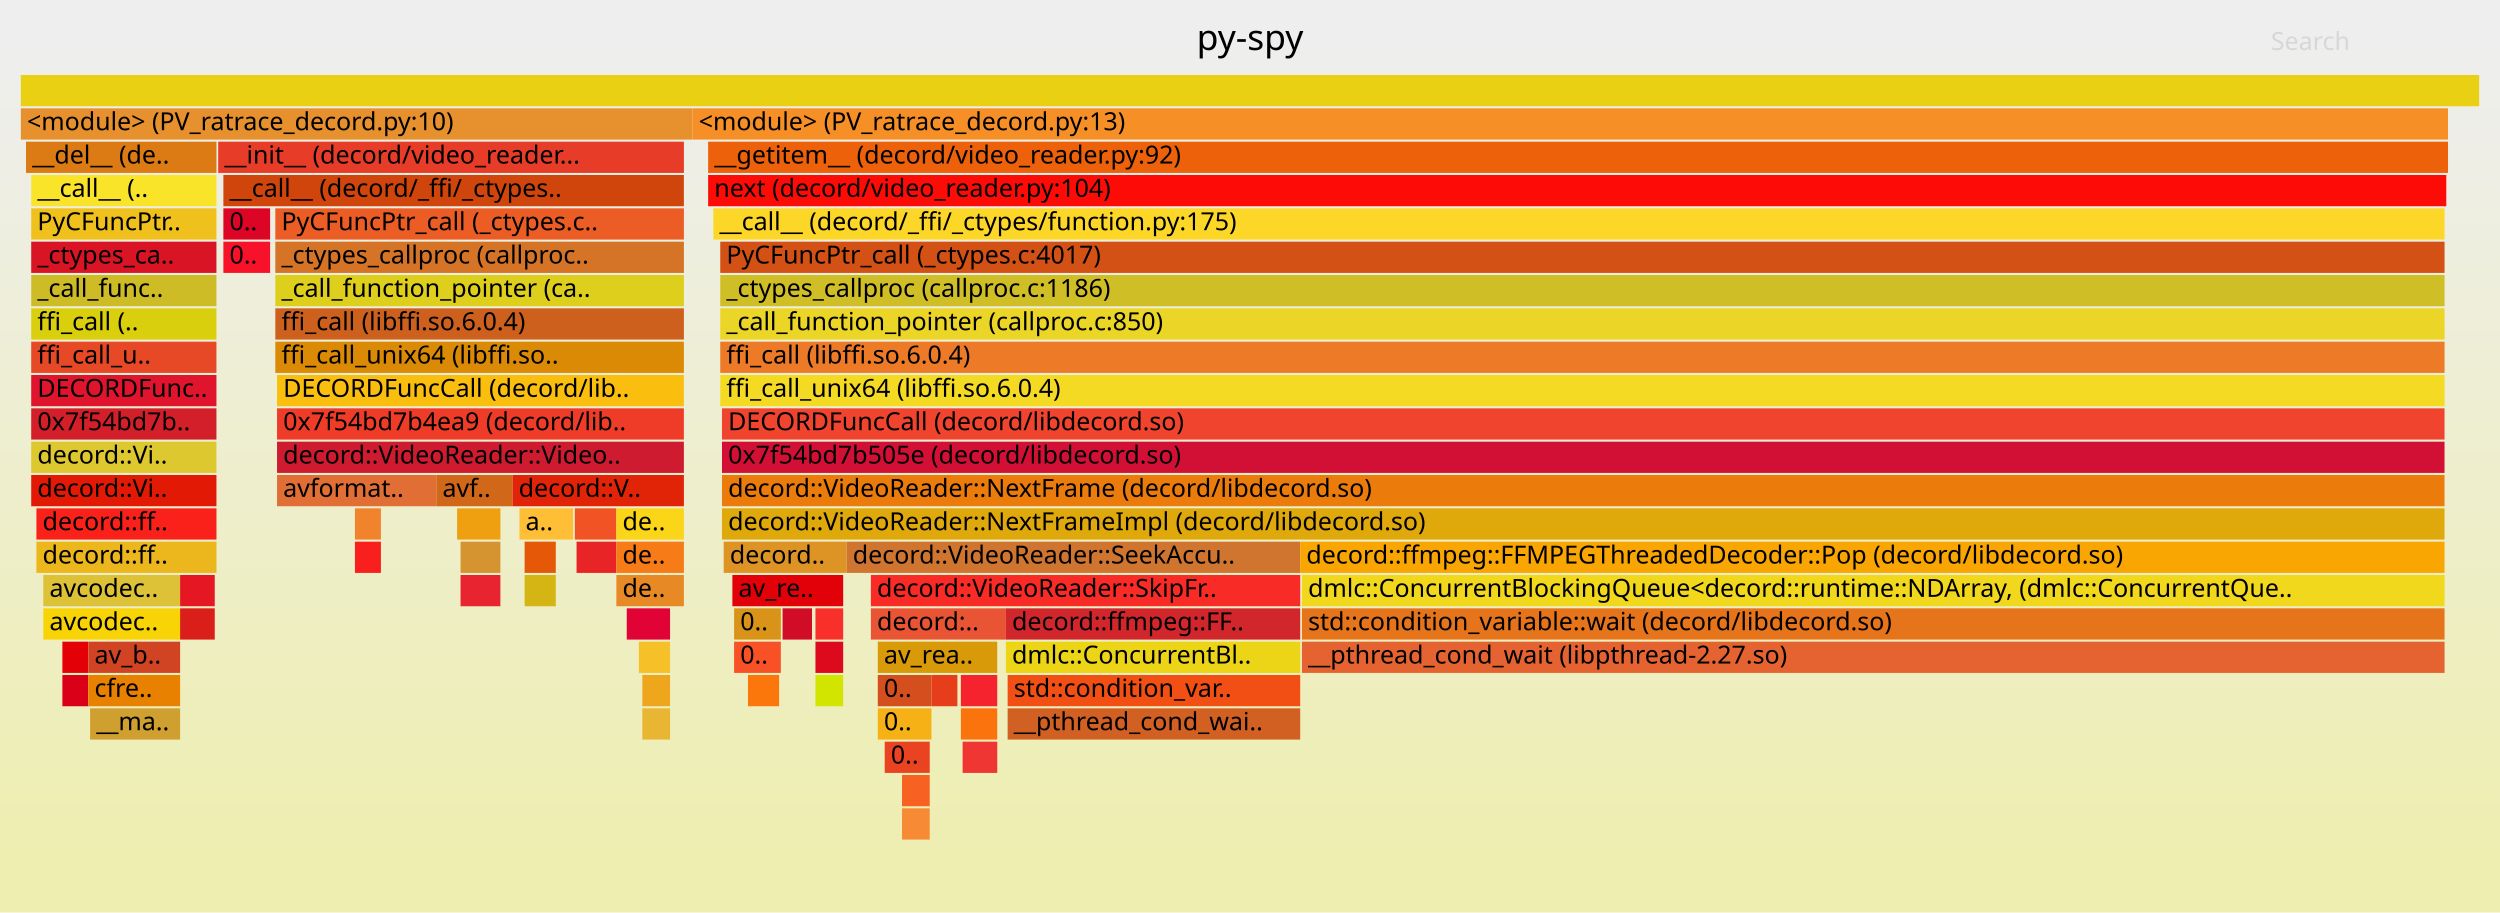
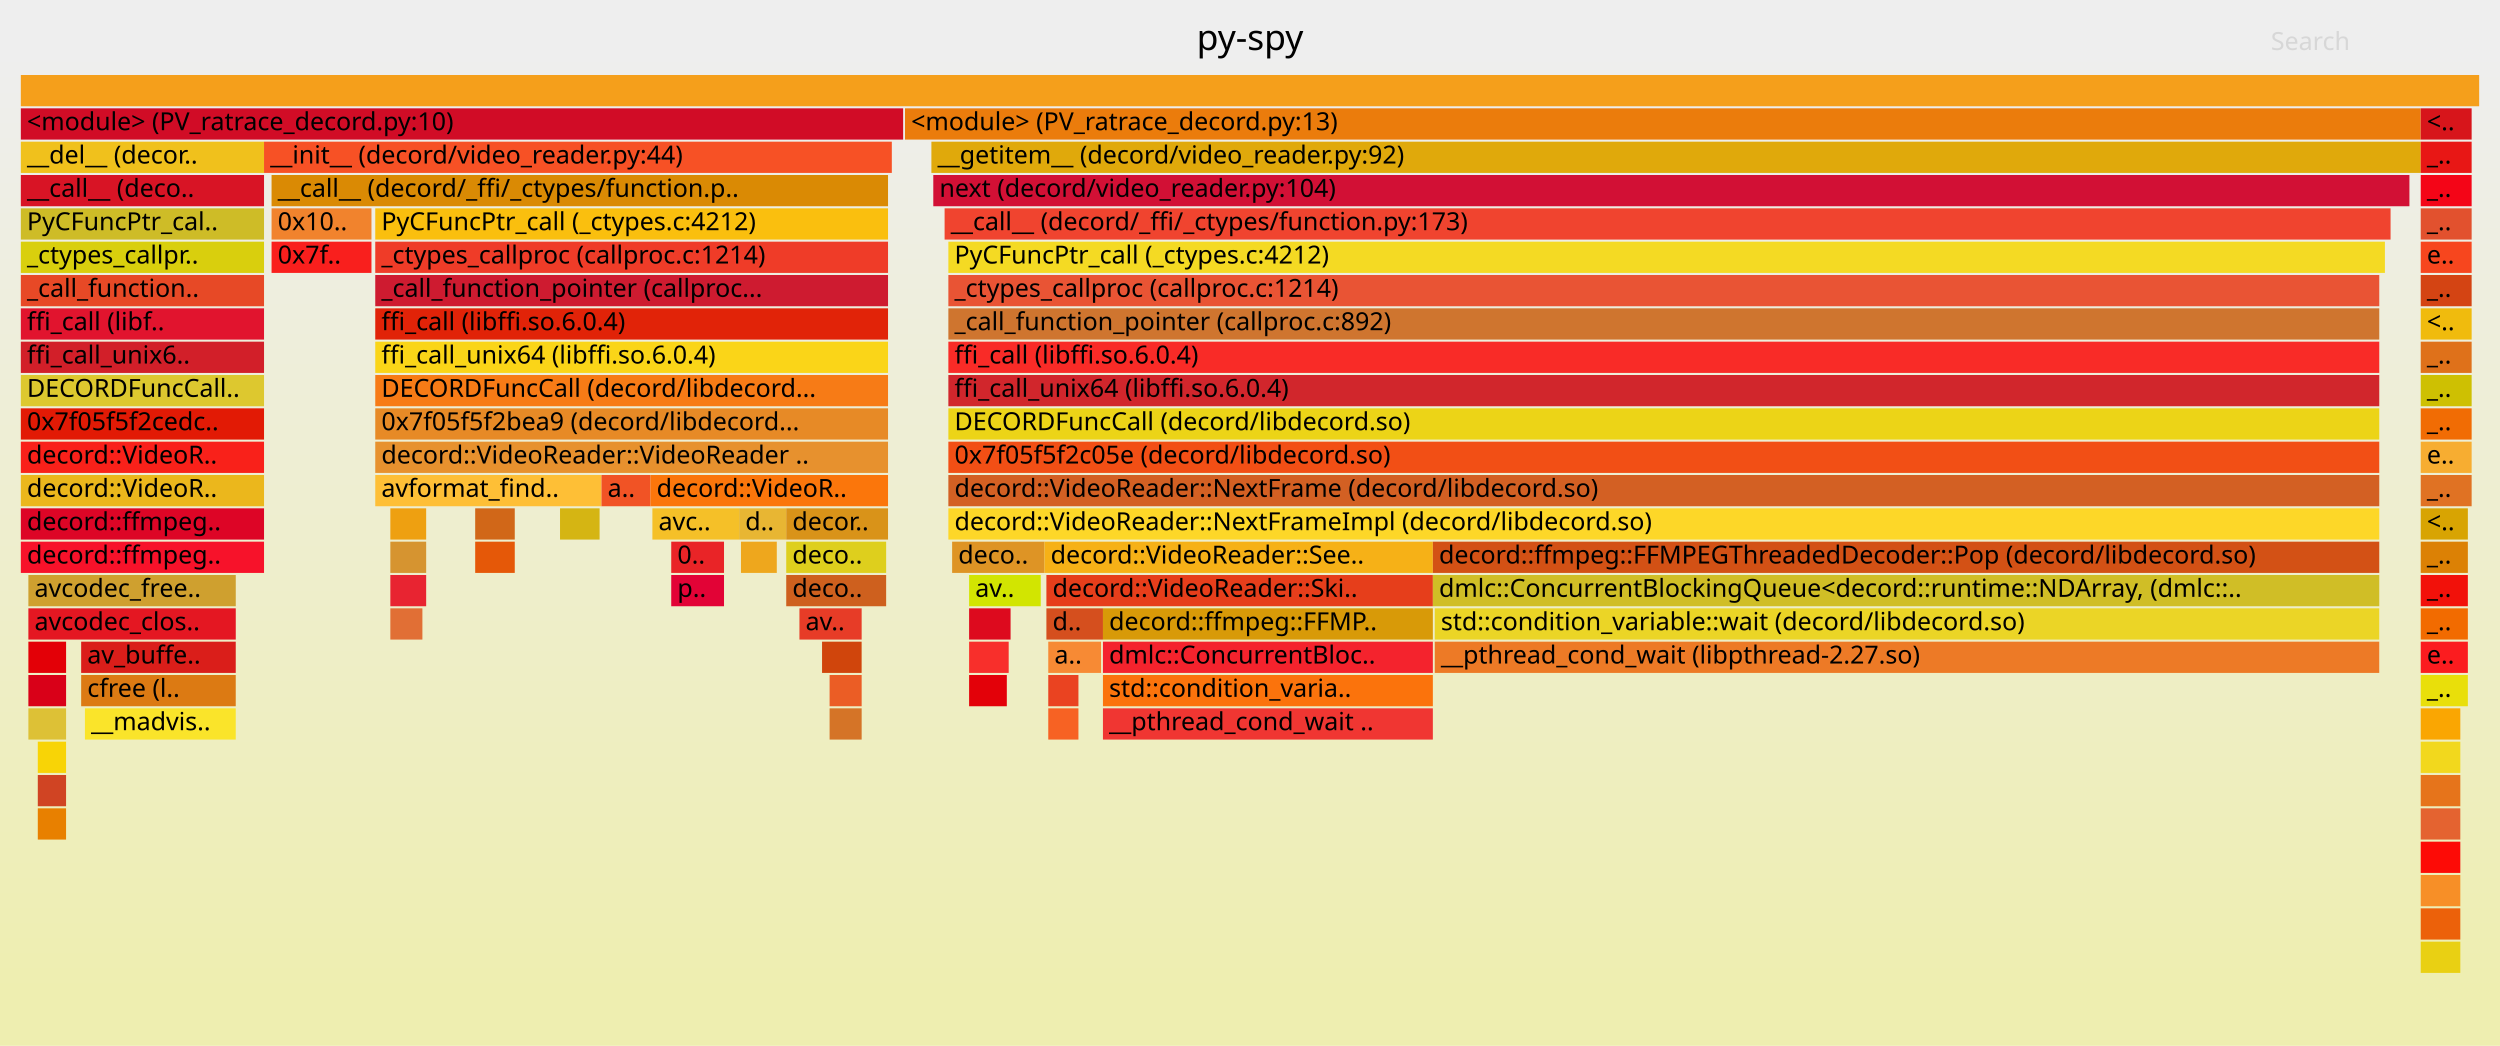
- <svg xmlns="http://www.w3.org/2000/svg" version="1.1" width="1200" height="438" viewBox="0 0 1200 438">
+ <svg xmlns="http://www.w3.org/2000/svg" version="1.1" width="1200" height="502" viewBox="0 0 1200 502">
  <defs>
    <linearGradient id="background" y1="0" y2="1" x1="0" x2="0">
      <stop stop-color="#eeeeee" offset="5%" />
      <stop stop-color="#eeeeb0" offset="95%" />
    </linearGradient>
  </defs>
  <style type="text/css">
text { font-family:"Verdana"; font-size:12px; fill:rgb(0,0,0); }
#title { text-anchor:middle; font-size:17px; }
#search { opacity:0.1; cursor:pointer; }
#search:hover, #search.show { opacity:1; }
#subtitle { text-anchor:middle; font-color:rgb(160,160,160); }
#unzoom { cursor:pointer; }
#frames &gt; *:hover { stroke:black; stroke-width:0.5; cursor:pointer; }
.hide { display:none; }
.parent { opacity:0.5; }
</style>
-   <rect x="0" y="0" width="100%" height="438" fill="url(#background)" />
+   <rect x="0" y="0" width="100%" height="502" fill="url(#background)" />
  <text id="title" x="50%" y="24.00">py-spy</text>
-   <text id="details" x="10" y="421.00"> </text>
+   <text id="details" x="10" y="485.00"> </text>
  <text id="unzoom" class="hide" x="10" y="24.00">Reset Zoom</text>
  <text id="search" x="1090" y="24.00">Search</text>
-   <text id="matched" x="1090" y="421.00"> </text>
+   <text id="matched" x="1090" y="485.00"> </text>
  <svg id="frames" x="10" width="1180">
    <g>
-       <rect x="1.69%" y="308" width="1.056%" height="15" fill="rgb(227,0,7)" />
-       <text x="1.94%" y="318.50" />
-     </g>
-     <g>
-       <rect x="1.69%" y="324" width="1.056%" height="15" fill="rgb(217,0,24)" />
-       <text x="1.94%" y="334.50" />
-     </g>
-     <g>
-       <rect x="0.915%" y="276" width="5.563%" height="15" fill="rgb(221,193,54)" />
-       <text x="1.165%" y="286.50">avcodec..</text>
-     </g>
-     <g>
-       <rect x="0.915%" y="292" width="5.563%" height="15" fill="rgb(248,212,6)" />
-       <text x="1.165%" y="302.50">avcodec..</text>
-     </g>
-     <g>
-       <rect x="2.747%" y="308" width="3.732%" height="15" fill="rgb(208,68,35)" />
-       <text x="2.997%" y="318.50">av_b..</text>
-     </g>
-     <g>
-       <rect x="2.747%" y="324" width="3.732%" height="15" fill="rgb(232,128,0)" />
-       <text x="2.997%" y="334.50">cfre..</text>
-     </g>
-     <g>
-       <rect x="2.817%" y="340" width="3.662%" height="15" fill="rgb(207,160,47)" />
-       <text x="3.067%" y="350.50">__ma..</text>
-     </g>
-     <g>
-       <rect x="6.479%" y="276" width="1.409%" height="15" fill="rgb(228,23,34)" />
-       <text x="6.729%" y="286.50" />
-     </g>
-     <g>
-       <rect x="6.479%" y="292" width="1.409%" height="15" fill="rgb(218,30,26)" />
-       <text x="6.729%" y="302.50" />
-     </g>
-     <g>
-       <rect x="0.211%" y="68" width="7.747%" height="15" fill="rgb(220,122,19)" />
-       <text x="0.461%" y="78.50">__del__ (de..</text>
-     </g>
-     <g>
-       <rect x="0.422%" y="84" width="7.535%" height="15" fill="rgb(250,228,42)" />
-       <text x="0.672%" y="94.50">__call__ (..</text>
-     </g>
-     <g>
-       <rect x="0.422%" y="100" width="7.535%" height="15" fill="rgb(240,193,28)" />
-       <text x="0.672%" y="110.50">PyCFuncPtr..</text>
-     </g>
-     <g>
-       <rect x="0.422%" y="116" width="7.535%" height="15" fill="rgb(216,20,37)" />
-       <text x="0.672%" y="126.50">_ctypes_ca..</text>
-     </g>
-     <g>
-       <rect x="0.422%" y="132" width="7.535%" height="15" fill="rgb(206,188,39)" />
-       <text x="0.672%" y="142.50">_call_func..</text>
-     </g>
-     <g>
-       <rect x="0.422%" y="148" width="7.535%" height="15" fill="rgb(217,207,13)" />
-       <text x="0.672%" y="158.50">ffi_call (..</text>
-     </g>
-     <g>
-       <rect x="0.422%" y="164" width="7.535%" height="15" fill="rgb(231,73,38)" />
-       <text x="0.672%" y="174.50">ffi_call_u..</text>
-     </g>
-     <g>
-       <rect x="0.422%" y="180" width="7.535%" height="15" fill="rgb(225,20,46)" />
-       <text x="0.672%" y="190.50">DECORDFunc..</text>
-     </g>
-     <g>
-       <rect x="0.422%" y="196" width="7.535%" height="15" fill="rgb(210,31,41)" />
-       <text x="0.672%" y="206.50">0x7f54bd7b..</text>
-     </g>
-     <g>
-       <rect x="0.422%" y="212" width="7.535%" height="15" fill="rgb(221,200,47)" />
-       <text x="0.672%" y="222.50">decord::Vi..</text>
-     </g>
-     <g>
-       <rect x="0.422%" y="228" width="7.535%" height="15" fill="rgb(226,26,5)" />
-       <text x="0.672%" y="238.50">decord::Vi..</text>
-     </g>
-     <g>
-       <rect x="0.634%" y="244" width="7.324%" height="15" fill="rgb(249,33,26)" />
-       <text x="0.884%" y="254.50">decord::ff..</text>
-     </g>
-     <g>
-       <rect x="0.634%" y="260" width="7.324%" height="15" fill="rgb(235,183,28)" />
-       <text x="0.884%" y="270.50">decord::ff..</text>
-     </g>
-     <g>
-       <rect x="8.239%" y="100" width="1.901%" height="15" fill="rgb(221,5,38)" />
-       <text x="8.489%" y="110.50">0..</text>
-     </g>
-     <g>
-       <rect x="8.239%" y="116" width="1.901%" height="15" fill="rgb(247,18,42)" />
-       <text x="8.489%" y="126.50">0..</text>
-     </g>
-     <g>
-       <rect x="13.591%" y="244" width="1.056%" height="15" fill="rgb(241,131,45)" />
-       <text x="13.841%" y="254.50" />
-     </g>
-     <g>
-       <rect x="13.591%" y="260" width="1.056%" height="15" fill="rgb(249,31,29)" />
-       <text x="13.841%" y="270.50" />
-     </g>
-     <g>
-       <rect x="10.422%" y="228" width="6.479%" height="15" fill="rgb(225,111,53)" />
-       <text x="10.672%" y="238.50">avformat..</text>
-     </g>
-     <g>
-       <rect x="17.747%" y="244" width="1.761%" height="15" fill="rgb(238,160,17)" />
-       <text x="17.997%" y="254.50" />
-     </g>
-     <g>
-       <rect x="17.887%" y="260" width="1.62%" height="15" fill="rgb(214,148,48)" />
-       <text x="18.137%" y="270.50" />
-     </g>
-     <g>
-       <rect x="17.887%" y="276" width="1.62%" height="15" fill="rgb(232,36,49)" />
-       <text x="18.137%" y="286.50" />
-     </g>
-     <g>
-       <rect x="16.901%" y="228" width="3.099%" height="15" fill="rgb(209,103,24)" />
-       <text x="17.151%" y="238.50">avf..</text>
-     </g>
-     <g>
-       <rect x="20.493%" y="260" width="1.268%" height="15" fill="rgb(229,88,8)" />
-       <text x="20.743%" y="270.50" />
-     </g>
-     <g>
-       <rect x="20.493%" y="276" width="1.268%" height="15" fill="rgb(213,181,19)" />
-       <text x="20.743%" y="286.50" />
-     </g>
-     <g>
-       <rect x="20.282%" y="244" width="2.183%" height="15" fill="rgb(254,191,54)" />
-       <text x="20.532%" y="254.50">a..</text>
-     </g>
-     <g>
-       <rect x="22.535%" y="244" width="1.69%" height="15" fill="rgb(241,83,37)" />
-       <text x="22.785%" y="254.50" />
-     </g>
-     <g>
-       <rect x="22.606%" y="260" width="1.62%" height="15" fill="rgb(233,36,39)" />
-       <text x="22.856%" y="270.50" />
-     </g>
-     <g>
-       <rect x="24.648%" y="292" width="1.761%" height="15" fill="rgb(226,3,54)" />
-       <text x="24.898%" y="302.50" />
-     </g>
-     <g>
-       <rect x="25.141%" y="308" width="1.268%" height="15" fill="rgb(245,192,40)" />
-       <text x="25.391%" y="318.50" />
-     </g>
-     <g>
-       <rect x="25.282%" y="324" width="1.127%" height="15" fill="rgb(238,167,29)" />
-       <text x="25.532%" y="334.50" />
-     </g>
-     <g>
-       <rect x="25.282%" y="340" width="1.127%" height="15" fill="rgb(232,182,51)" />
-       <text x="25.532%" y="350.50" />
-     </g>
-     <g>
-       <rect x="8.028%" y="68" width="18.944%" height="15" fill="rgb(231,60,39)" />
-       <text x="8.278%" y="78.50">__init__ (decord/video_reader...</text>
-     </g>
-     <g>
-       <rect x="8.239%" y="84" width="18.732%" height="15" fill="rgb(208,69,12)" />
-       <text x="8.489%" y="94.50">__call__ (decord/_ffi/_ctypes..</text>
-     </g>
-     <g>
-       <rect x="10.352%" y="100" width="16.62%" height="15" fill="rgb(235,93,37)" />
-       <text x="10.602%" y="110.50">PyCFuncPtr_call (_ctypes.c..</text>
-     </g>
-     <g>
-       <rect x="10.352%" y="116" width="16.62%" height="15" fill="rgb(213,116,39)" />
-       <text x="10.602%" y="126.50">_ctypes_callproc (callproc..</text>
-     </g>
-     <g>
-       <rect x="10.352%" y="132" width="16.62%" height="15" fill="rgb(222,207,29)" />
-       <text x="10.602%" y="142.50">_call_function_pointer (ca..</text>
-     </g>
-     <g>
-       <rect x="10.352%" y="148" width="16.62%" height="15" fill="rgb(206,96,30)" />
-       <text x="10.602%" y="158.50">ffi_call (libffi.so.6.0.4)</text>
-     </g>
-     <g>
-       <rect x="10.352%" y="164" width="16.62%" height="15" fill="rgb(218,138,4)" />
-       <text x="10.602%" y="174.50">ffi_call_unix64 (libffi.so..</text>
-     </g>
-     <g>
-       <rect x="10.422%" y="180" width="16.549%" height="15" fill="rgb(250,191,14)" />
-       <text x="10.672%" y="190.50">DECORDFuncCall (decord/lib..</text>
-     </g>
-     <g>
-       <rect x="10.422%" y="196" width="16.549%" height="15" fill="rgb(239,60,40)" />
-       <text x="10.672%" y="206.50">0x7f54bd7b4ea9 (decord/lib..</text>
-     </g>
-     <g>
-       <rect x="10.422%" y="212" width="16.549%" height="15" fill="rgb(206,27,48)" />
-       <text x="10.672%" y="222.50">decord::VideoReader::Video..</text>
-     </g>
-     <g>
-       <rect x="20%" y="228" width="6.972%" height="15" fill="rgb(225,35,8)" />
-       <text x="20.25%" y="238.50">decord::V..</text>
-     </g>
-     <g>
-       <rect x="24.225%" y="244" width="2.747%" height="15" fill="rgb(250,213,24)" />
-       <text x="24.475%" y="254.50">de..</text>
-     </g>
-     <g>
-       <rect x="24.225%" y="260" width="2.747%" height="15" fill="rgb(247,123,22)" />
-       <text x="24.475%" y="270.50">de..</text>
-     </g>
-     <g>
-       <rect x="24.225%" y="276" width="2.747%" height="15" fill="rgb(231,138,38)" />
-       <text x="24.475%" y="286.50">de..</text>
-     </g>
-     <g>
-       <rect x="0%" y="52" width="27.324%" height="15" fill="rgb(231,145,46)" />
+       <rect x="0.307%" y="308" width="1.534%" height="15" fill="rgb(227,0,7)" />
+       <text x="0.557%" y="318.50" />
+     </g>
+     <g>
+       <rect x="0.307%" y="324" width="1.534%" height="15" fill="rgb(217,0,24)" />
+       <text x="0.557%" y="334.50" />
+     </g>
+     <g>
+       <rect x="0.307%" y="340" width="1.534%" height="15" fill="rgb(221,193,54)" />
+       <text x="0.557%" y="350.50" />
+     </g>
+     <g>
+       <rect x="0.69%" y="356" width="1.15%" height="15" fill="rgb(248,212,6)" />
+       <text x="0.94%" y="366.50" />
+     </g>
+     <g>
+       <rect x="0.69%" y="372" width="1.15%" height="15" fill="rgb(208,68,35)" />
+       <text x="0.94%" y="382.50" />
+     </g>
+     <g>
+       <rect x="0.69%" y="388" width="1.15%" height="15" fill="rgb(232,128,0)" />
+       <text x="0.94%" y="398.50" />
+     </g>
+     <g>
+       <rect x="0.307%" y="276" width="8.436%" height="15" fill="rgb(207,160,47)" />
+       <text x="0.557%" y="286.50">avcodec_free..</text>
+     </g>
+     <g>
+       <rect x="0.307%" y="292" width="8.436%" height="15" fill="rgb(228,23,34)" />
+       <text x="0.557%" y="302.50">avcodec_clos..</text>
+     </g>
+     <g>
+       <rect x="2.454%" y="308" width="6.288%" height="15" fill="rgb(218,30,26)" />
+       <text x="2.704%" y="318.50">av_buffe..</text>
+     </g>
+     <g>
+       <rect x="2.454%" y="324" width="6.288%" height="15" fill="rgb(220,122,19)" />
+       <text x="2.704%" y="334.50">cfree (l..</text>
+     </g>
+     <g>
+       <rect x="2.607%" y="340" width="6.135%" height="15" fill="rgb(250,228,42)" />
+       <text x="2.857%" y="350.50">__madvis..</text>
+     </g>
+     <g>
+       <rect x="0%" y="68" width="9.893%" height="15" fill="rgb(240,193,28)" />
+       <text x="0.25%" y="78.50">__del__ (decor..</text>
+     </g>
+     <g>
+       <rect x="0%" y="84" width="9.893%" height="15" fill="rgb(216,20,37)" />
+       <text x="0.25%" y="94.50">__call__ (deco..</text>
+     </g>
+     <g>
+       <rect x="0%" y="100" width="9.893%" height="15" fill="rgb(206,188,39)" />
+       <text x="0.25%" y="110.50">PyCFuncPtr_cal..</text>
+     </g>
+     <g>
+       <rect x="0%" y="116" width="9.893%" height="15" fill="rgb(217,207,13)" />
+       <text x="0.25%" y="126.50">_ctypes_callpr..</text>
+     </g>
+     <g>
+       <rect x="0%" y="132" width="9.893%" height="15" fill="rgb(231,73,38)" />
+       <text x="0.25%" y="142.50">_call_function..</text>
+     </g>
+     <g>
+       <rect x="0%" y="148" width="9.893%" height="15" fill="rgb(225,20,46)" />
+       <text x="0.25%" y="158.50">ffi_call (libf..</text>
+     </g>
+     <g>
+       <rect x="0%" y="164" width="9.893%" height="15" fill="rgb(210,31,41)" />
+       <text x="0.25%" y="174.50">ffi_call_unix6..</text>
+     </g>
+     <g>
+       <rect x="0%" y="180" width="9.893%" height="15" fill="rgb(221,200,47)" />
+       <text x="0.25%" y="190.50">DECORDFuncCall..</text>
+     </g>
+     <g>
+       <rect x="0%" y="196" width="9.893%" height="15" fill="rgb(226,26,5)" />
+       <text x="0.25%" y="206.50">0x7f05f5f2cedc..</text>
+     </g>
+     <g>
+       <rect x="0%" y="212" width="9.893%" height="15" fill="rgb(249,33,26)" />
+       <text x="0.25%" y="222.50">decord::VideoR..</text>
+     </g>
+     <g>
+       <rect x="0%" y="228" width="9.893%" height="15" fill="rgb(235,183,28)" />
+       <text x="0.25%" y="238.50">decord::VideoR..</text>
+     </g>
+     <g>
+       <rect x="0%" y="244" width="9.893%" height="15" fill="rgb(221,5,38)" />
+       <text x="0.25%" y="254.50">decord::ffmpeg..</text>
+     </g>
+     <g>
+       <rect x="0%" y="260" width="9.893%" height="15" fill="rgb(247,18,42)" />
+       <text x="0.25%" y="270.50">decord::ffmpeg..</text>
+     </g>
+     <g>
+       <rect x="10.199%" y="100" width="4.064%" height="15" fill="rgb(241,131,45)" />
+       <text x="10.449%" y="110.50">0x10..</text>
+     </g>
+     <g>
+       <rect x="10.199%" y="116" width="4.064%" height="15" fill="rgb(249,31,29)" />
+       <text x="10.449%" y="126.50">0x7f..</text>
+     </g>
+     <g>
+       <rect x="15.031%" y="292" width="1.304%" height="15" fill="rgb(225,111,53)" />
+       <text x="15.281%" y="302.50" />
+     </g>
+     <g>
+       <rect x="15.031%" y="244" width="1.457%" height="15" fill="rgb(238,160,17)" />
+       <text x="15.281%" y="254.50" />
+     </g>
+     <g>
+       <rect x="15.031%" y="260" width="1.457%" height="15" fill="rgb(214,148,48)" />
+       <text x="15.281%" y="270.50" />
+     </g>
+     <g>
+       <rect x="15.031%" y="276" width="1.457%" height="15" fill="rgb(232,36,49)" />
+       <text x="15.281%" y="286.50" />
+     </g>
+     <g>
+       <rect x="18.482%" y="244" width="1.61%" height="15" fill="rgb(209,103,24)" />
+       <text x="18.732%" y="254.50" />
+     </g>
+     <g>
+       <rect x="18.482%" y="260" width="1.61%" height="15" fill="rgb(229,88,8)" />
+       <text x="18.732%" y="270.50" />
+     </g>
+     <g>
+       <rect x="21.933%" y="244" width="1.61%" height="15" fill="rgb(213,181,19)" />
+       <text x="22.183%" y="254.50" />
+     </g>
+     <g>
+       <rect x="14.417%" y="228" width="9.203%" height="15" fill="rgb(254,191,54)" />
+       <text x="14.667%" y="238.50">avformat_find..</text>
+     </g>
+     <g>
+       <rect x="23.62%" y="228" width="1.994%" height="15" fill="rgb(241,83,37)" />
+       <text x="23.87%" y="238.50">a..</text>
+     </g>
+     <g>
+       <rect x="26.457%" y="260" width="2.147%" height="15" fill="rgb(233,36,39)" />
+       <text x="26.707%" y="270.50">0..</text>
+     </g>
+     <g>
+       <rect x="26.457%" y="276" width="2.147%" height="15" fill="rgb(226,3,54)" />
+       <text x="26.707%" y="286.50">p..</text>
+     </g>
+     <g>
+       <rect x="25.69%" y="244" width="3.528%" height="15" fill="rgb(245,192,40)" />
+       <text x="25.94%" y="254.50">avc..</text>
+     </g>
+     <g>
+       <rect x="29.294%" y="260" width="1.457%" height="15" fill="rgb(238,167,29)" />
+       <text x="29.544%" y="270.50" />
+     </g>
+     <g>
+       <rect x="29.218%" y="244" width="1.917%" height="15" fill="rgb(232,182,51)" />
+       <text x="29.468%" y="254.50">d..</text>
+     </g>
+     <g>
+       <rect x="31.672%" y="292" width="2.531%" height="15" fill="rgb(231,60,39)" />
+       <text x="31.922%" y="302.50">av..</text>
+     </g>
+     <g>
+       <rect x="32.592%" y="308" width="1.61%" height="15" fill="rgb(208,69,12)" />
+       <text x="32.842%" y="318.50" />
+     </g>
+     <g>
+       <rect x="32.899%" y="324" width="1.304%" height="15" fill="rgb(235,93,37)" />
+       <text x="33.149%" y="334.50" />
+     </g>
+     <g>
+       <rect x="32.899%" y="340" width="1.304%" height="15" fill="rgb(213,116,39)" />
+       <text x="33.149%" y="350.50" />
+     </g>
+     <g>
+       <rect x="31.135%" y="260" width="4.064%" height="15" fill="rgb(222,207,29)" />
+       <text x="31.385%" y="270.50">deco..</text>
+     </g>
+     <g>
+       <rect x="31.135%" y="276" width="4.064%" height="15" fill="rgb(206,96,30)" />
+       <text x="31.385%" y="286.50">deco..</text>
+     </g>
+     <g>
+       <rect x="10.199%" y="84" width="25.077%" height="15" fill="rgb(218,138,4)" />
+       <text x="10.449%" y="94.50">__call__ (decord/_ffi/_ctypes/function.p..</text>
+     </g>
+     <g>
+       <rect x="14.417%" y="100" width="20.859%" height="15" fill="rgb(250,191,14)" />
+       <text x="14.667%" y="110.50">PyCFuncPtr_call (_ctypes.c:4212)</text>
+     </g>
+     <g>
+       <rect x="14.417%" y="116" width="20.859%" height="15" fill="rgb(239,60,40)" />
+       <text x="14.667%" y="126.50">_ctypes_callproc (callproc.c:1214)</text>
+     </g>
+     <g>
+       <rect x="14.417%" y="132" width="20.859%" height="15" fill="rgb(206,27,48)" />
+       <text x="14.667%" y="142.50">_call_function_pointer (callproc...</text>
+     </g>
+     <g>
+       <rect x="14.417%" y="148" width="20.859%" height="15" fill="rgb(225,35,8)" />
+       <text x="14.667%" y="158.50">ffi_call (libffi.so.6.0.4)</text>
+     </g>
+     <g>
+       <rect x="14.417%" y="164" width="20.859%" height="15" fill="rgb(250,213,24)" />
+       <text x="14.667%" y="174.50">ffi_call_unix64 (libffi.so.6.0.4)</text>
+     </g>
+     <g>
+       <rect x="14.417%" y="180" width="20.859%" height="15" fill="rgb(247,123,22)" />
+       <text x="14.667%" y="190.50">DECORDFuncCall (decord/libdecord...</text>
+     </g>
+     <g>
+       <rect x="14.417%" y="196" width="20.859%" height="15" fill="rgb(231,138,38)" />
+       <text x="14.667%" y="206.50">0x7f05f5f2bea9 (decord/libdecord...</text>
+     </g>
+     <g>
+       <rect x="14.417%" y="212" width="20.859%" height="15" fill="rgb(231,145,46)" />
+       <text x="14.667%" y="222.50">decord::VideoReader::VideoReader ..</text>
+     </g>
+     <g>
+       <rect x="25.613%" y="228" width="9.663%" height="15" fill="rgb(251,118,11)" />
+       <text x="25.863%" y="238.50">decord::VideoR..</text>
+     </g>
+     <g>
+       <rect x="31.135%" y="244" width="4.141%" height="15" fill="rgb(217,147,25)" />
+       <text x="31.385%" y="254.50">decor..</text>
+     </g>
+     <g>
+       <rect x="9.893%" y="68" width="25.537%" height="15" fill="rgb(247,81,37)" />
+       <text x="10.143%" y="78.50">__init__ (decord/video_reader.py:44)</text>
+     </g>
+     <g>
+       <rect x="0%" y="52" width="35.89%" height="15" fill="rgb(209,12,38)" />
      <text x="0.25%" y="62.50">&lt;module&gt; (PV_ratrace_decord.py:10)</text>
    </g>
    <g>
-       <rect x="29.578%" y="324" width="1.268%" height="15" fill="rgb(251,118,11)" />
-       <text x="29.828%" y="334.50" />
-     </g>
-     <g>
-       <rect x="29.014%" y="292" width="1.901%" height="15" fill="rgb(217,147,25)" />
-       <text x="29.264%" y="302.50">0..</text>
-     </g>
-     <g>
-       <rect x="29.014%" y="308" width="1.901%" height="15" fill="rgb(247,81,37)" />
-       <text x="29.264%" y="318.50">0..</text>
-     </g>
-     <g>
-       <rect x="30.986%" y="292" width="1.197%" height="15" fill="rgb(209,12,38)" />
-       <text x="31.236%" y="302.50" />
-     </g>
-     <g>
-       <rect x="28.944%" y="276" width="4.507%" height="15" fill="rgb(227,1,9)" />
-       <text x="29.194%" y="286.50">av_re..</text>
-     </g>
-     <g>
-       <rect x="32.324%" y="292" width="1.127%" height="15" fill="rgb(248,47,43)" />
-       <text x="32.574%" y="302.50" />
-     </g>
-     <g>
-       <rect x="32.324%" y="308" width="1.127%" height="15" fill="rgb(221,10,30)" />
-       <text x="32.574%" y="318.50" />
-     </g>
-     <g>
-       <rect x="32.324%" y="324" width="1.127%" height="15" fill="rgb(210,229,1)" />
-       <text x="32.574%" y="334.50" />
-     </g>
-     <g>
-       <rect x="28.591%" y="260" width="5%" height="15" fill="rgb(222,148,37)" />
-       <text x="28.841%" y="270.50">decord..</text>
-     </g>
-     <g>
-       <rect x="35.141%" y="356" width="1.831%" height="15" fill="rgb(234,67,33)" />
-       <text x="35.391%" y="366.50">0..</text>
-     </g>
-     <g>
-       <rect x="35.845%" y="372" width="1.127%" height="15" fill="rgb(247,98,35)" />
-       <text x="36.095%" y="382.50" />
-     </g>
-     <g>
-       <rect x="35.845%" y="388" width="1.127%" height="15" fill="rgb(247,138,52)" />
-       <text x="36.095%" y="398.50" />
-     </g>
-     <g>
-       <rect x="34.859%" y="324" width="2.183%" height="15" fill="rgb(213,79,30)" />
-       <text x="35.109%" y="334.50">0..</text>
-     </g>
-     <g>
-       <rect x="34.859%" y="340" width="2.183%" height="15" fill="rgb(246,177,23)" />
-       <text x="35.109%" y="350.50">0..</text>
-     </g>
-     <g>
-       <rect x="37.042%" y="324" width="1.056%" height="15" fill="rgb(230,62,27)" />
-       <text x="37.292%" y="334.50" />
-     </g>
-     <g>
-       <rect x="34.859%" y="308" width="4.859%" height="15" fill="rgb(216,154,8)" />
-       <text x="35.109%" y="318.50">av_rea..</text>
-     </g>
-     <g>
-       <rect x="38.239%" y="324" width="1.479%" height="15" fill="rgb(244,35,45)" />
-       <text x="38.489%" y="334.50" />
-     </g>
-     <g>
-       <rect x="38.239%" y="340" width="1.479%" height="15" fill="rgb(251,115,12)" />
-       <text x="38.489%" y="350.50" />
-     </g>
-     <g>
-       <rect x="38.31%" y="356" width="1.409%" height="15" fill="rgb(240,54,50)" />
-       <text x="38.56%" y="366.50" />
-     </g>
-     <g>
-       <rect x="34.578%" y="292" width="5.493%" height="15" fill="rgb(233,84,52)" />
-       <text x="34.828%" y="302.50">decord:..</text>
-     </g>
-     <g>
-       <rect x="33.592%" y="260" width="18.451%" height="15" fill="rgb(207,117,47)" />
-       <text x="33.842%" y="270.50">decord::VideoReader::SeekAccu..</text>
-     </g>
-     <g>
-       <rect x="34.578%" y="276" width="17.465%" height="15" fill="rgb(249,43,39)" />
-       <text x="34.828%" y="286.50">decord::VideoReader::SkipFr..</text>
-     </g>
-     <g>
-       <rect x="40.07%" y="292" width="11.972%" height="15" fill="rgb(209,38,44)" />
-       <text x="40.32%" y="302.50">decord::ffmpeg::FF..</text>
-     </g>
-     <g>
-       <rect x="40.07%" y="308" width="11.972%" height="15" fill="rgb(236,212,23)" />
-       <text x="40.32%" y="318.50">dmlc::ConcurrentBl..</text>
-     </g>
-     <g>
-       <rect x="40.141%" y="324" width="11.901%" height="15" fill="rgb(242,79,21)" />
-       <text x="40.391%" y="334.50">std::condition_var..</text>
-     </g>
-     <g>
-       <rect x="40.141%" y="340" width="11.901%" height="15" fill="rgb(211,96,35)" />
-       <text x="40.391%" y="350.50">__pthread_cond_wai..</text>
-     </g>
-     <g>
-       <rect x="28.169%" y="100" width="70.422%" height="15" fill="rgb(253,215,40)" />
-       <text x="28.419%" y="110.50">__call__ (decord/_ffi/_ctypes/function.py:175)</text>
-     </g>
-     <g>
-       <rect x="28.451%" y="116" width="70.141%" height="15" fill="rgb(211,81,21)" />
-       <text x="28.701%" y="126.50">PyCFuncPtr_call (_ctypes.c:4017)</text>
-     </g>
-     <g>
-       <rect x="28.451%" y="132" width="70.141%" height="15" fill="rgb(208,190,38)" />
-       <text x="28.701%" y="142.50">_ctypes_callproc (callproc.c:1186)</text>
-     </g>
-     <g>
-       <rect x="28.451%" y="148" width="70.141%" height="15" fill="rgb(235,213,38)" />
-       <text x="28.701%" y="158.50">_call_function_pointer (callproc.c:850)</text>
-     </g>
-     <g>
-       <rect x="28.451%" y="164" width="70.141%" height="15" fill="rgb(237,122,38)" />
-       <text x="28.701%" y="174.50">ffi_call (libffi.so.6.0.4)</text>
-     </g>
-     <g>
-       <rect x="28.451%" y="180" width="70.141%" height="15" fill="rgb(244,218,35)" />
-       <text x="28.701%" y="190.50">ffi_call_unix64 (libffi.so.6.0.4)</text>
-     </g>
-     <g>
-       <rect x="28.521%" y="196" width="70.07%" height="15" fill="rgb(240,68,47)" />
-       <text x="28.771%" y="206.50">DECORDFuncCall (decord/libdecord.so)</text>
-     </g>
-     <g>
-       <rect x="28.521%" y="212" width="70.07%" height="15" fill="rgb(210,16,53)" />
-       <text x="28.771%" y="222.50">0x7f54bd7b505e (decord/libdecord.so)</text>
-     </g>
-     <g>
-       <rect x="28.521%" y="228" width="70.07%" height="15" fill="rgb(235,124,12)" />
-       <text x="28.771%" y="238.50">decord::VideoReader::NextFrame (decord/libdecord.so)</text>
-     </g>
-     <g>
-       <rect x="28.521%" y="244" width="70.07%" height="15" fill="rgb(224,169,11)" />
-       <text x="28.771%" y="254.50">decord::VideoReader::NextFrameImpl (decord/libdecord.so)</text>
-     </g>
-     <g>
-       <rect x="52.042%" y="260" width="46.549%" height="15" fill="rgb(250,166,2)" />
-       <text x="52.292%" y="270.50">decord::ffmpeg::FFMPEGThreadedDecoder::Pop (decord/libdecord.so)</text>
-     </g>
-     <g>
-       <rect x="52.113%" y="276" width="46.479%" height="15" fill="rgb(242,216,29)" />
-       <text x="52.363%" y="286.50">dmlc::ConcurrentBlockingQueue&lt;decord::runtime::NDArray, (dmlc::ConcurrentQue..</text>
-     </g>
-     <g>
-       <rect x="52.113%" y="292" width="46.479%" height="15" fill="rgb(230,116,27)" />
-       <text x="52.363%" y="302.50">std::condition_variable::wait (decord/libdecord.so)</text>
-     </g>
-     <g>
-       <rect x="52.113%" y="308" width="46.479%" height="15" fill="rgb(228,99,48)" />
-       <text x="52.363%" y="318.50">__pthread_cond_wait (libpthread-2.27.so)</text>
-     </g>
-     <g>
-       <rect x="27.958%" y="84" width="70.704%" height="15" fill="rgb(253,11,6)" />
-       <text x="28.208%" y="94.50">next (decord/video_reader.py:104)</text>
-     </g>
-     <g>
-       <rect x="27.324%" y="52" width="71.409%" height="15" fill="rgb(247,143,39)" />
-       <text x="27.574%" y="62.50">&lt;module&gt; (PV_ratrace_decord.py:13)</text>
-     </g>
-     <g>
-       <rect x="27.958%" y="68" width="70.775%" height="15" fill="rgb(236,97,10)" />
-       <text x="28.208%" y="78.50">__getitem__ (decord/video_reader.py:92)</text>
-     </g>
-     <g>
-       <rect x="0%" y="36" width="100%" height="15" fill="rgb(233,208,19)" />
+       <rect x="38.574%" y="324" width="1.534%" height="15" fill="rgb(227,1,9)" />
+       <text x="38.824%" y="334.50" />
+     </g>
+     <g>
+       <rect x="38.574%" y="308" width="1.61%" height="15" fill="rgb(248,47,43)" />
+       <text x="38.824%" y="318.50" />
+     </g>
+     <g>
+       <rect x="38.574%" y="292" width="1.687%" height="15" fill="rgb(221,10,30)" />
+       <text x="38.824%" y="302.50" />
+     </g>
+     <g>
+       <rect x="38.574%" y="276" width="2.914%" height="15" fill="rgb(210,229,1)" />
+       <text x="38.824%" y="286.50">av..</text>
+     </g>
+     <g>
+       <rect x="37.883%" y="260" width="3.758%" height="15" fill="rgb(222,148,37)" />
+       <text x="38.133%" y="270.50">deco..</text>
+     </g>
+     <g>
+       <rect x="41.794%" y="324" width="1.227%" height="15" fill="rgb(234,67,33)" />
+       <text x="42.044%" y="334.50" />
+     </g>
+     <g>
+       <rect x="41.794%" y="340" width="1.227%" height="15" fill="rgb(247,98,35)" />
+       <text x="42.044%" y="350.50" />
+     </g>
+     <g>
+       <rect x="41.794%" y="308" width="2.147%" height="15" fill="rgb(247,138,52)" />
+       <text x="42.044%" y="318.50">a..</text>
+     </g>
+     <g>
+       <rect x="41.718%" y="292" width="2.301%" height="15" fill="rgb(213,79,30)" />
+       <text x="41.968%" y="302.50">d..</text>
+     </g>
+     <g>
+       <rect x="41.641%" y="260" width="15.797%" height="15" fill="rgb(246,177,23)" />
+       <text x="41.891%" y="270.50">decord::VideoReader::See..</text>
+     </g>
+     <g>
+       <rect x="41.718%" y="276" width="15.721%" height="15" fill="rgb(230,62,27)" />
+       <text x="41.968%" y="286.50">decord::VideoReader::Ski..</text>
+     </g>
+     <g>
+       <rect x="44.018%" y="292" width="13.42%" height="15" fill="rgb(216,154,8)" />
+       <text x="44.268%" y="302.50">decord::ffmpeg::FFMP..</text>
+     </g>
+     <g>
+       <rect x="44.018%" y="308" width="13.42%" height="15" fill="rgb(244,35,45)" />
+       <text x="44.268%" y="318.50">dmlc::ConcurrentBloc..</text>
+     </g>
+     <g>
+       <rect x="44.018%" y="324" width="13.42%" height="15" fill="rgb(251,115,12)" />
+       <text x="44.268%" y="334.50">std::condition_varia..</text>
+     </g>
+     <g>
+       <rect x="44.018%" y="340" width="13.42%" height="15" fill="rgb(240,54,50)" />
+       <text x="44.268%" y="350.50">__pthread_cond_wait ..</text>
+     </g>
+     <g>
+       <rect x="37.73%" y="132" width="58.206%" height="15" fill="rgb(233,84,52)" />
+       <text x="37.98%" y="142.50">_ctypes_callproc (callproc.c:1214)</text>
+     </g>
+     <g>
+       <rect x="37.73%" y="148" width="58.206%" height="15" fill="rgb(207,117,47)" />
+       <text x="37.98%" y="158.50">_call_function_pointer (callproc.c:892)</text>
+     </g>
+     <g>
+       <rect x="37.73%" y="164" width="58.206%" height="15" fill="rgb(249,43,39)" />
+       <text x="37.98%" y="174.50">ffi_call (libffi.so.6.0.4)</text>
+     </g>
+     <g>
+       <rect x="37.73%" y="180" width="58.206%" height="15" fill="rgb(209,38,44)" />
+       <text x="37.98%" y="190.50">ffi_call_unix64 (libffi.so.6.0.4)</text>
+     </g>
+     <g>
+       <rect x="37.73%" y="196" width="58.206%" height="15" fill="rgb(236,212,23)" />
+       <text x="37.98%" y="206.50">DECORDFuncCall (decord/libdecord.so)</text>
+     </g>
+     <g>
+       <rect x="37.73%" y="212" width="58.206%" height="15" fill="rgb(242,79,21)" />
+       <text x="37.98%" y="222.50">0x7f05f5f2c05e (decord/libdecord.so)</text>
+     </g>
+     <g>
+       <rect x="37.73%" y="228" width="58.206%" height="15" fill="rgb(211,96,35)" />
+       <text x="37.98%" y="238.50">decord::VideoReader::NextFrame (decord/libdecord.so)</text>
+     </g>
+     <g>
+       <rect x="37.73%" y="244" width="58.206%" height="15" fill="rgb(253,215,40)" />
+       <text x="37.98%" y="254.50">decord::VideoReader::NextFrameImpl (decord/libdecord.so)</text>
+     </g>
+     <g>
+       <rect x="57.439%" y="260" width="38.497%" height="15" fill="rgb(211,81,21)" />
+       <text x="57.689%" y="270.50">decord::ffmpeg::FFMPEGThreadedDecoder::Pop (decord/libdecord.so)</text>
+     </g>
+     <g>
+       <rect x="57.439%" y="276" width="38.497%" height="15" fill="rgb(208,190,38)" />
+       <text x="57.689%" y="286.50">dmlc::ConcurrentBlockingQueue&lt;decord::runtime::NDArray, (dmlc::..</text>
+     </g>
+     <g>
+       <rect x="57.515%" y="292" width="38.42%" height="15" fill="rgb(235,213,38)" />
+       <text x="57.765%" y="302.50">std::condition_variable::wait (decord/libdecord.so)</text>
+     </g>
+     <g>
+       <rect x="57.515%" y="308" width="38.42%" height="15" fill="rgb(237,122,38)" />
+       <text x="57.765%" y="318.50">__pthread_cond_wait (libpthread-2.27.so)</text>
+     </g>
+     <g>
+       <rect x="37.73%" y="116" width="58.436%" height="15" fill="rgb(244,218,35)" />
+       <text x="37.98%" y="126.50">PyCFuncPtr_call (_ctypes.c:4212)</text>
+     </g>
+     <g>
+       <rect x="37.577%" y="100" width="58.819%" height="15" fill="rgb(240,68,47)" />
+       <text x="37.827%" y="110.50">__call__ (decord/_ffi/_ctypes/function.py:173)</text>
+     </g>
+     <g>
+       <rect x="37.117%" y="84" width="60.046%" height="15" fill="rgb(210,16,53)" />
+       <text x="37.367%" y="94.50">next (decord/video_reader.py:104)</text>
+     </g>
+     <g>
+       <rect x="35.966%" y="52" width="61.656%" height="15" fill="rgb(235,124,12)" />
+       <text x="36.216%" y="62.50">&lt;module&gt; (PV_ratrace_decord.py:13)</text>
+     </g>
+     <g>
+       <rect x="37.04%" y="68" width="60.583%" height="15" fill="rgb(224,169,11)" />
+       <text x="37.29%" y="78.50">__getitem__ (decord/video_reader.py:92)</text>
+     </g>
+     <g>
+       <rect x="97.623%" y="340" width="1.61%" height="15" fill="rgb(250,166,2)" />
+       <text x="97.873%" y="350.50" />
+     </g>
+     <g>
+       <rect x="97.623%" y="356" width="1.61%" height="15" fill="rgb(242,216,29)" />
+       <text x="97.873%" y="366.50" />
+     </g>
+     <g>
+       <rect x="97.623%" y="372" width="1.61%" height="15" fill="rgb(230,116,27)" />
+       <text x="97.873%" y="382.50" />
+     </g>
+     <g>
+       <rect x="97.623%" y="388" width="1.61%" height="15" fill="rgb(228,99,48)" />
+       <text x="97.873%" y="398.50" />
+     </g>
+     <g>
+       <rect x="97.623%" y="404" width="1.61%" height="15" fill="rgb(253,11,6)" />
+       <text x="97.873%" y="414.50" />
+     </g>
+     <g>
+       <rect x="97.623%" y="420" width="1.61%" height="15" fill="rgb(247,143,39)" />
+       <text x="97.873%" y="430.50" />
+     </g>
+     <g>
+       <rect x="97.623%" y="436" width="1.61%" height="15" fill="rgb(236,97,10)" />
+       <text x="97.873%" y="446.50" />
+     </g>
+     <g>
+       <rect x="97.623%" y="452" width="1.61%" height="15" fill="rgb(233,208,19)" />
+       <text x="97.873%" y="462.50" />
+     </g>
+     <g>
+       <rect x="97.623%" y="244" width="1.917%" height="15" fill="rgb(216,164,2)" />
+       <text x="97.873%" y="254.50">&lt;..</text>
+     </g>
+     <g>
+       <rect x="97.623%" y="260" width="1.917%" height="15" fill="rgb(220,129,5)" />
+       <text x="97.873%" y="270.50">_..</text>
+     </g>
+     <g>
+       <rect x="97.623%" y="276" width="1.917%" height="15" fill="rgb(242,17,10)" />
+       <text x="97.873%" y="286.50">_..</text>
+     </g>
+     <g>
+       <rect x="97.623%" y="292" width="1.917%" height="15" fill="rgb(242,107,0)" />
+       <text x="97.873%" y="302.50">_..</text>
+     </g>
+     <g>
+       <rect x="97.623%" y="308" width="1.917%" height="15" fill="rgb(251,28,31)" />
+       <text x="97.873%" y="318.50">e..</text>
+     </g>
+     <g>
+       <rect x="97.623%" y="324" width="1.917%" height="15" fill="rgb(233,223,10)" />
+       <text x="97.873%" y="334.50">_..</text>
+     </g>
+     <g>
+       <rect x="97.623%" y="52" width="2.071%" height="15" fill="rgb(215,21,27)" />
+       <text x="97.873%" y="62.50">&lt;..</text>
+     </g>
+     <g>
+       <rect x="97.623%" y="68" width="2.071%" height="15" fill="rgb(232,23,21)" />
+       <text x="97.873%" y="78.50">_..</text>
+     </g>
+     <g>
+       <rect x="97.623%" y="84" width="2.071%" height="15" fill="rgb(244,5,23)" />
+       <text x="97.873%" y="94.50">_..</text>
+     </g>
+     <g>
+       <rect x="97.623%" y="100" width="2.071%" height="15" fill="rgb(226,81,46)" />
+       <text x="97.873%" y="110.50">_..</text>
+     </g>
+     <g>
+       <rect x="97.623%" y="116" width="2.071%" height="15" fill="rgb(247,70,30)" />
+       <text x="97.873%" y="126.50">e..</text>
+     </g>
+     <g>
+       <rect x="97.623%" y="132" width="2.071%" height="15" fill="rgb(212,68,19)" />
+       <text x="97.873%" y="142.50">_..</text>
+     </g>
+     <g>
+       <rect x="97.623%" y="148" width="2.071%" height="15" fill="rgb(240,187,13)" />
+       <text x="97.873%" y="158.50">&lt;..</text>
+     </g>
+     <g>
+       <rect x="97.623%" y="164" width="2.071%" height="15" fill="rgb(223,113,26)" />
+       <text x="97.873%" y="174.50">_..</text>
+     </g>
+     <g>
+       <rect x="97.623%" y="180" width="2.071%" height="15" fill="rgb(206,192,2)" />
+       <text x="97.873%" y="190.50">_..</text>
+     </g>
+     <g>
+       <rect x="97.623%" y="196" width="2.071%" height="15" fill="rgb(241,108,4)" />
+       <text x="97.873%" y="206.50">_..</text>
+     </g>
+     <g>
+       <rect x="97.623%" y="212" width="2.071%" height="15" fill="rgb(247,173,49)" />
+       <text x="97.873%" y="222.50">e..</text>
+     </g>
+     <g>
+       <rect x="97.623%" y="228" width="2.071%" height="15" fill="rgb(224,114,35)" />
+       <text x="97.873%" y="238.50">_..</text>
+     </g>
+     <g>
+       <rect x="0%" y="36" width="100%" height="15" fill="rgb(245,159,27)" />
      <text x="0.25%" y="46.50" />
    </g>
  </svg>
</svg>
